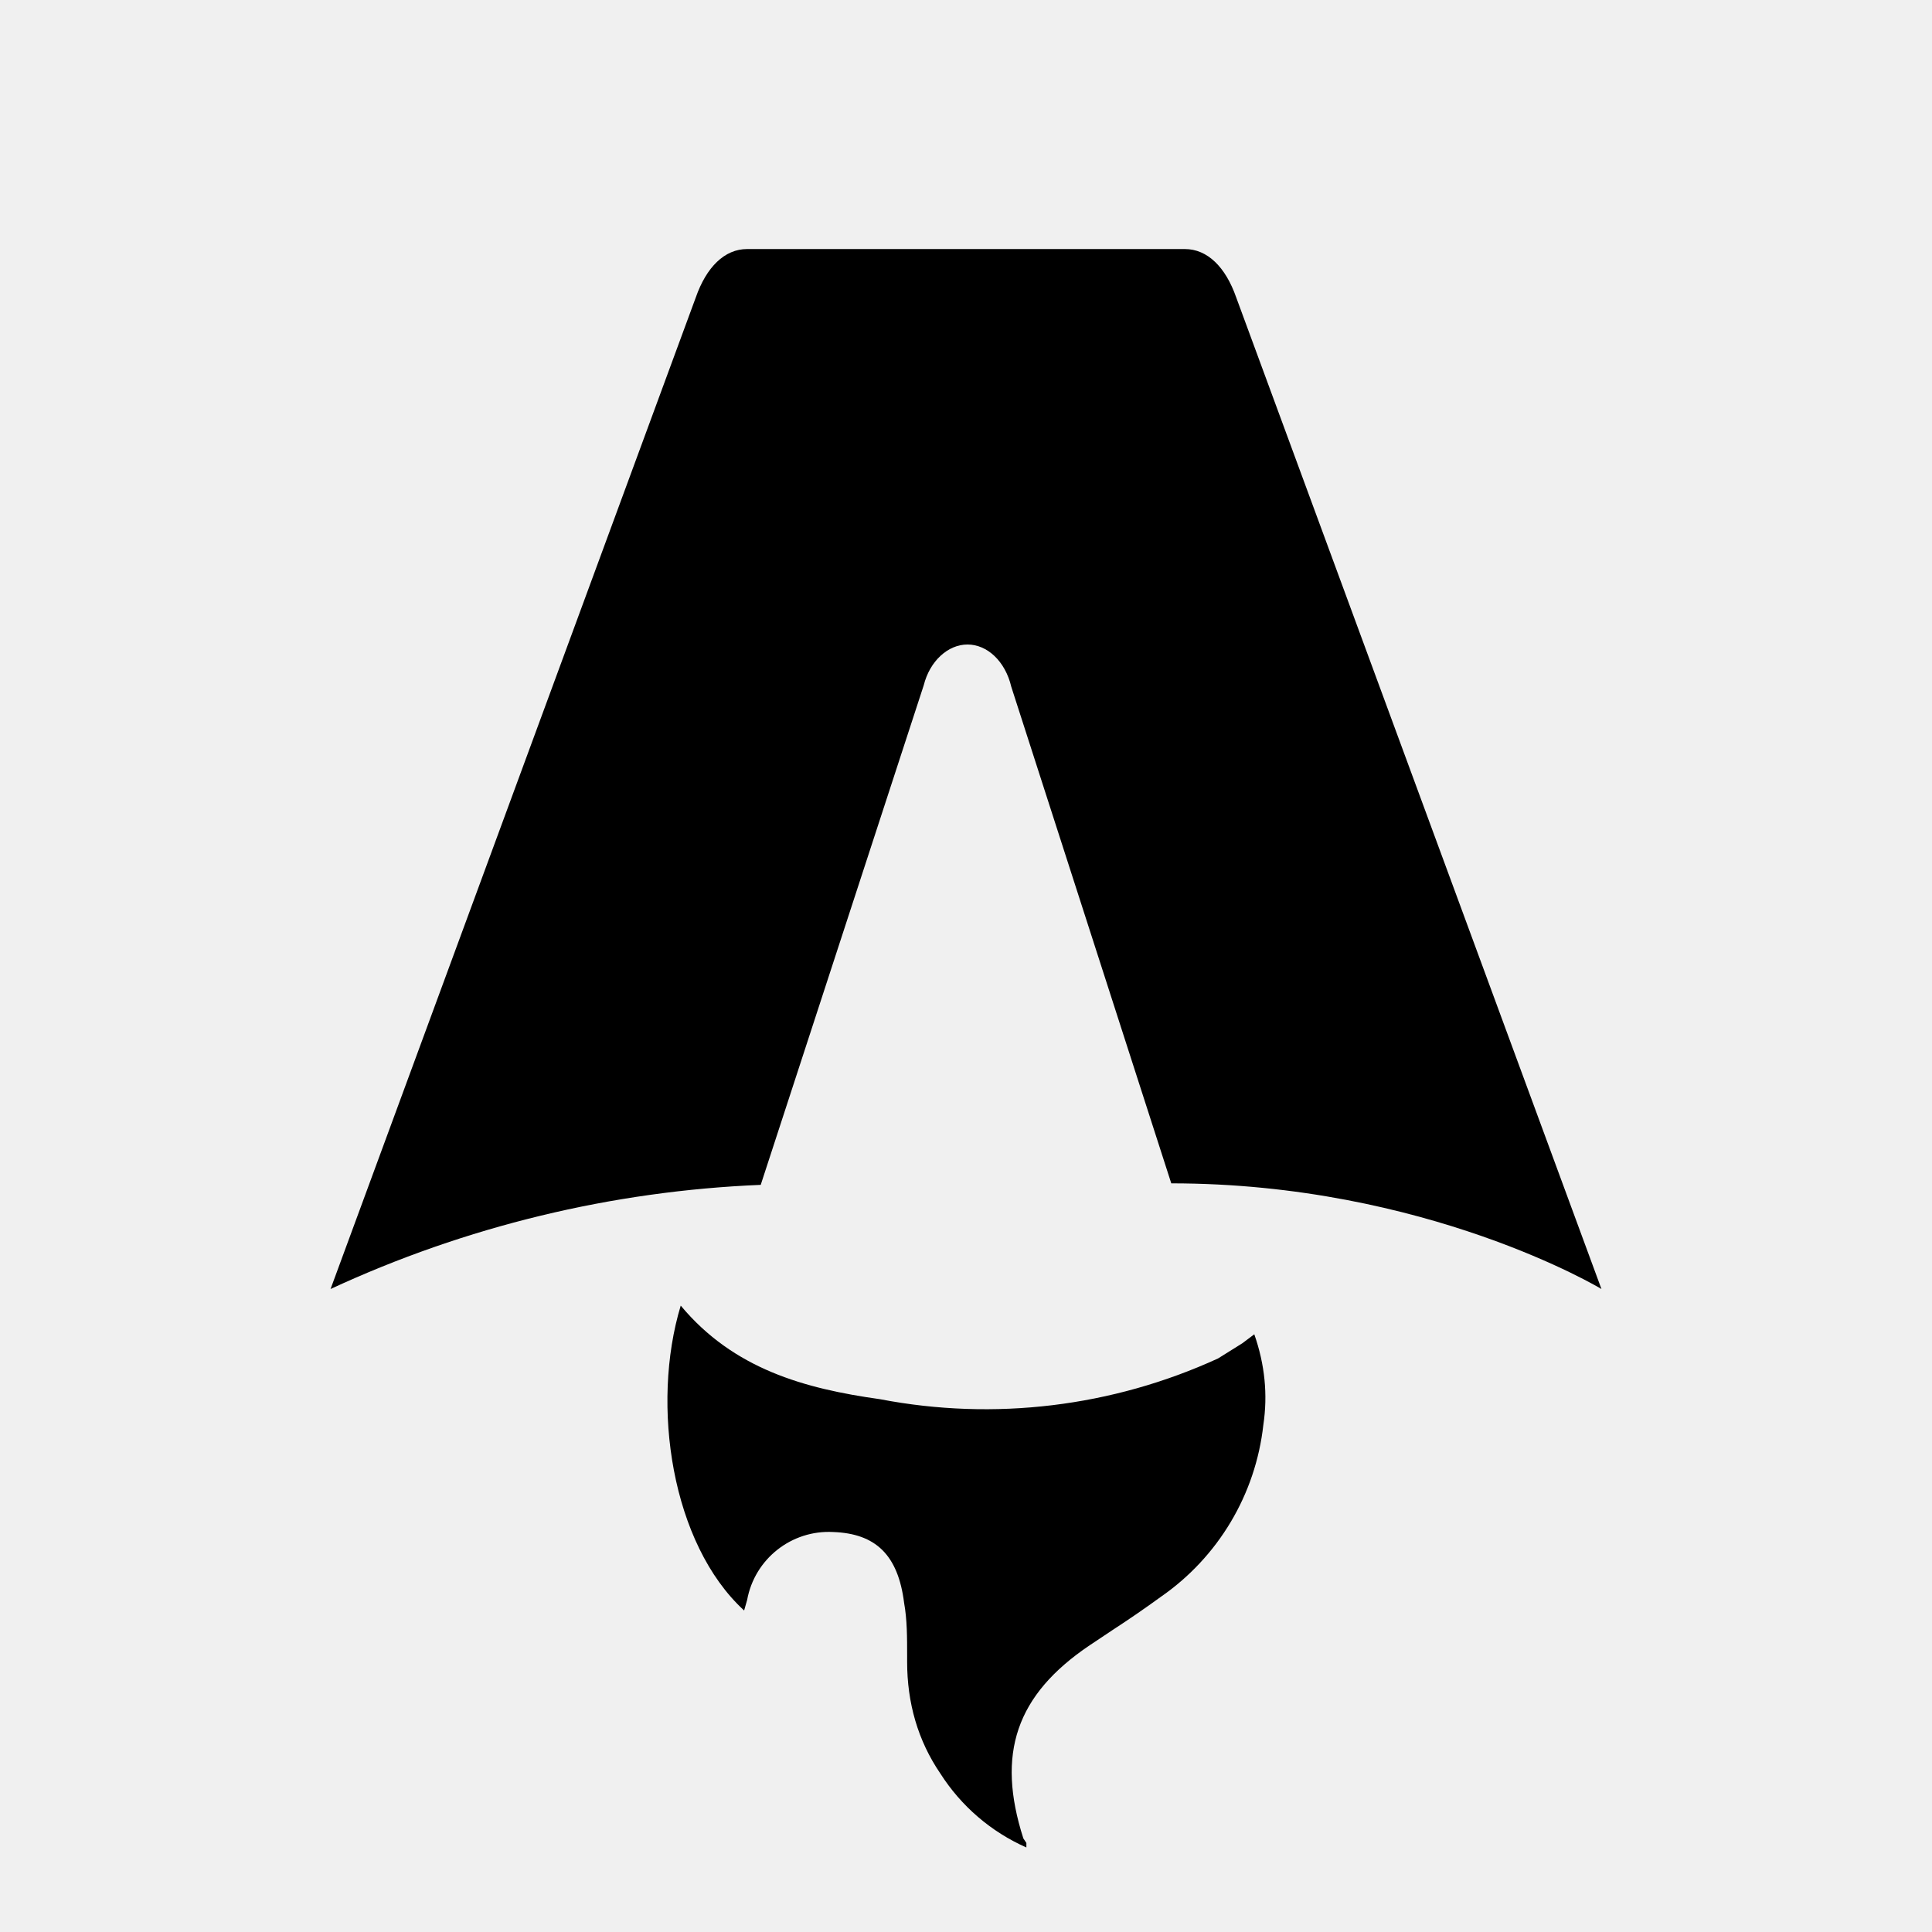
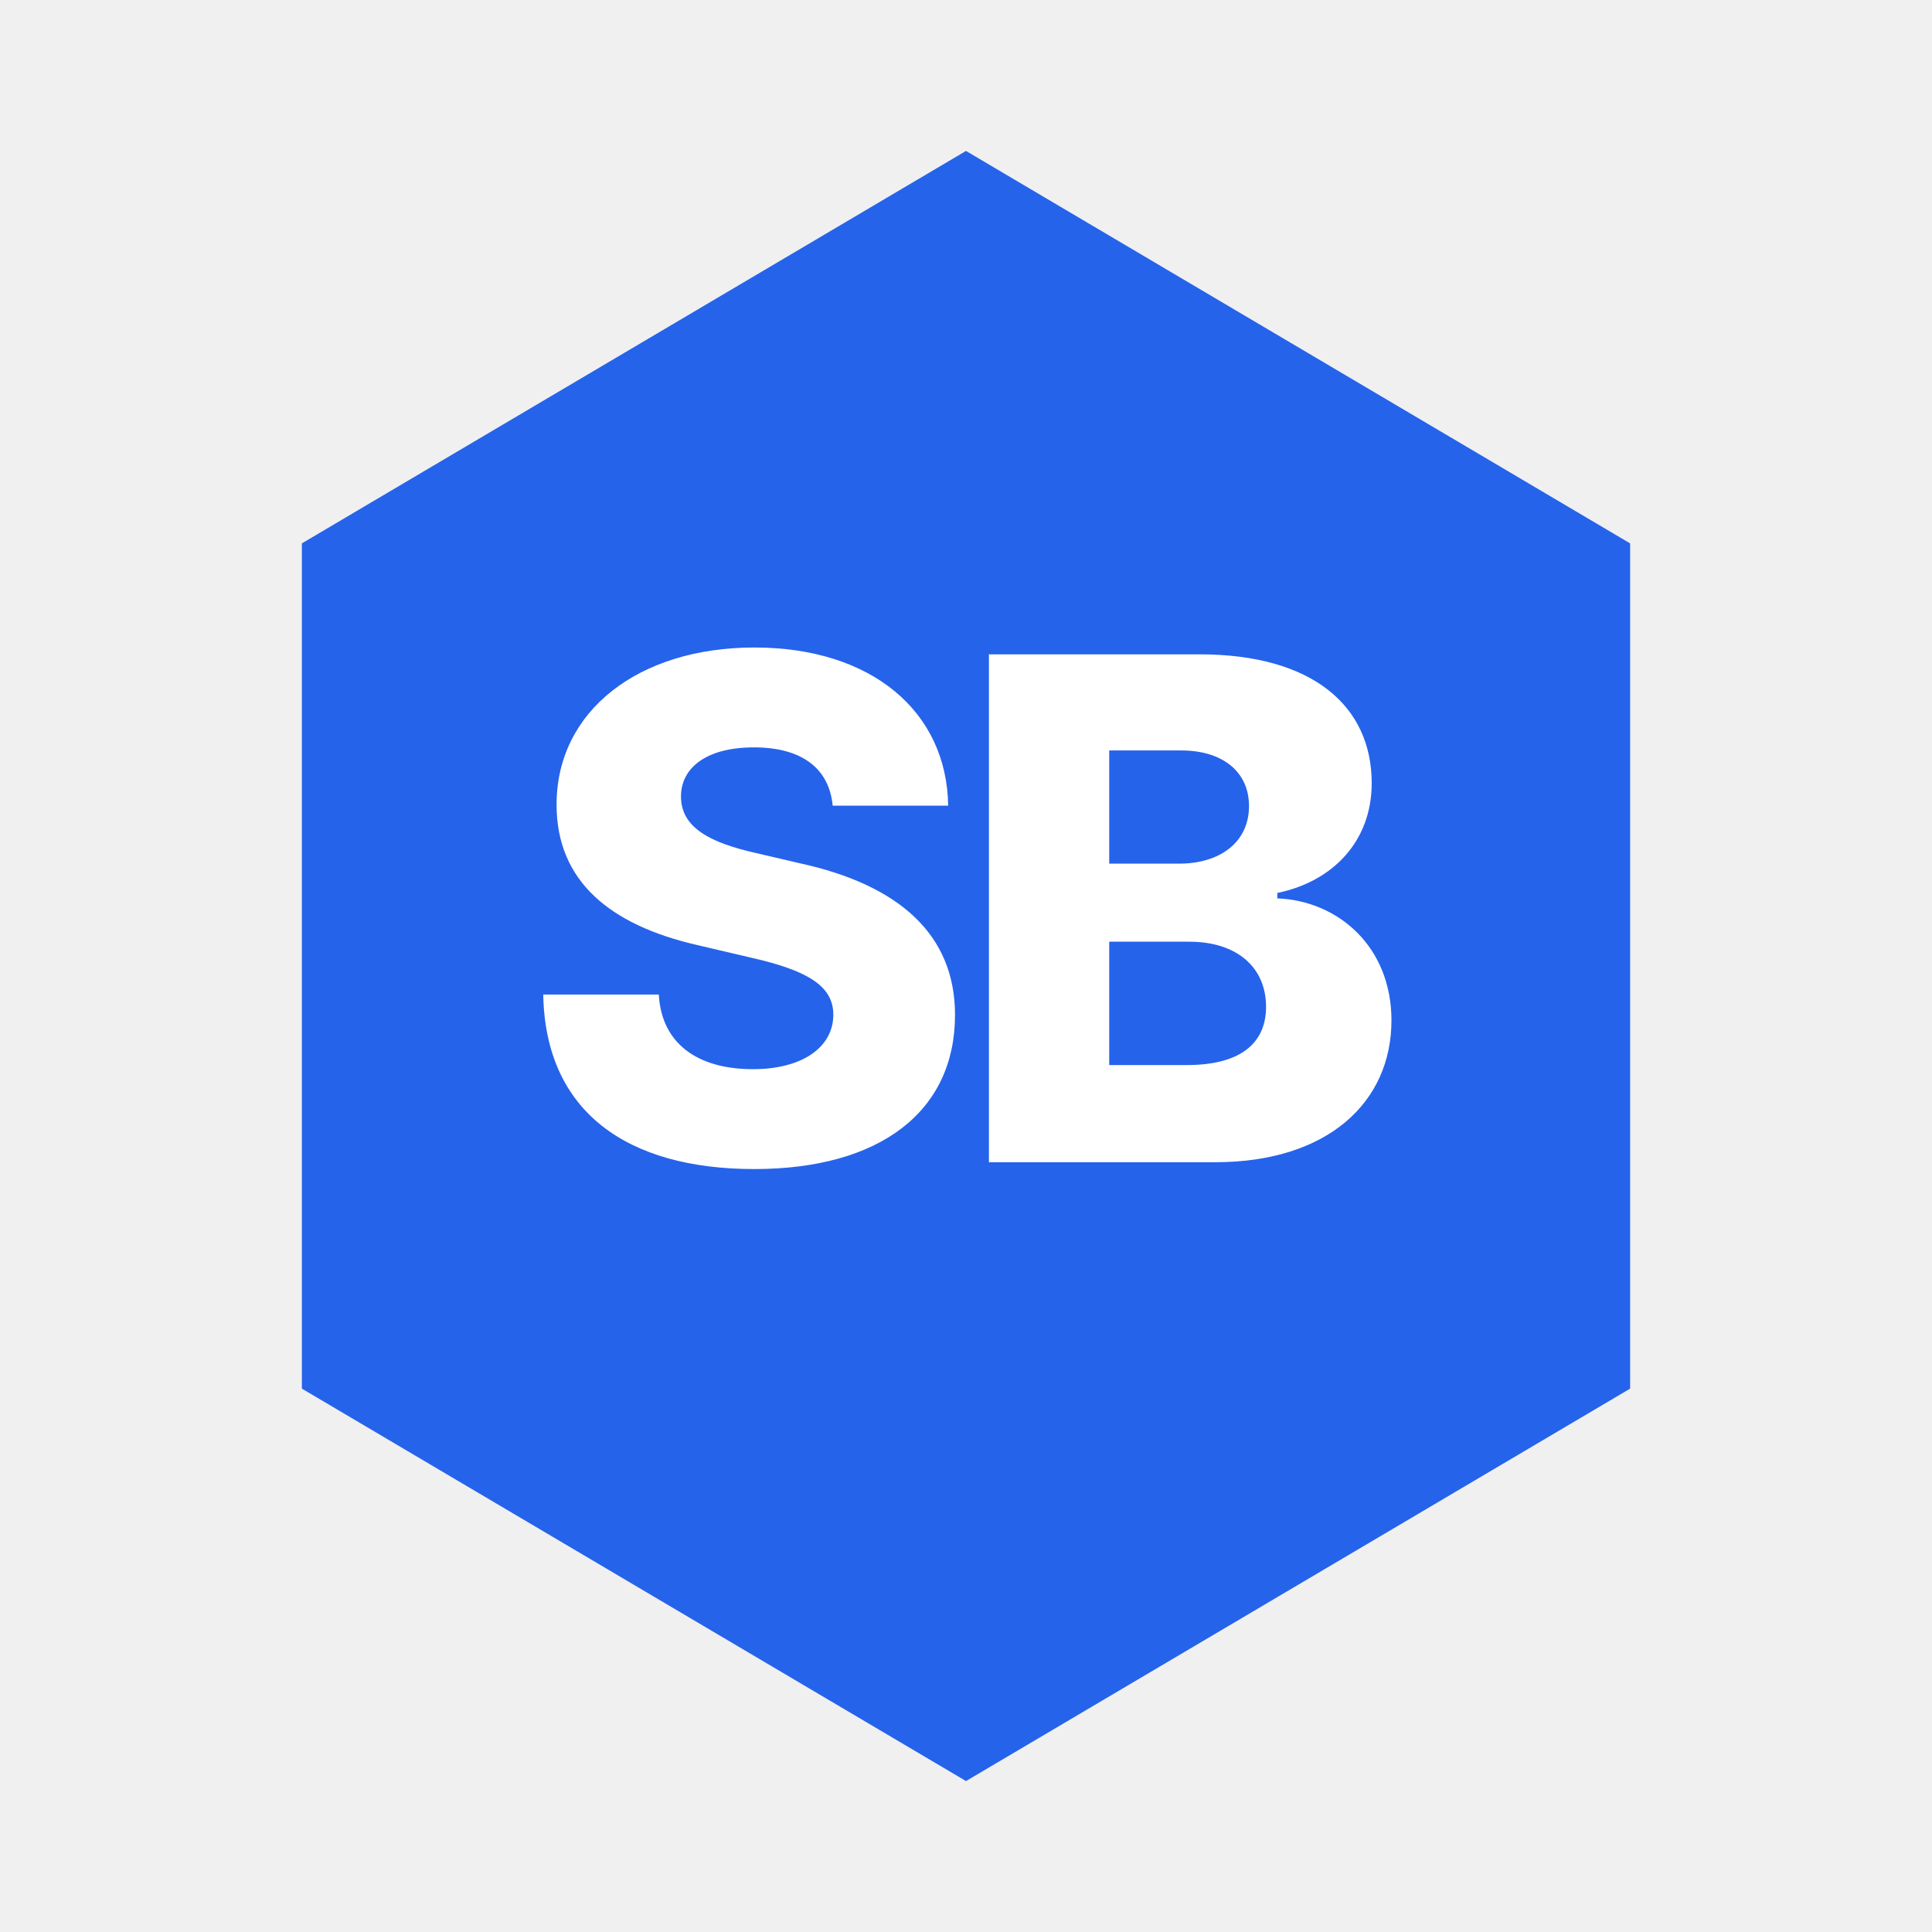
- <svg xmlns="http://www.w3.org/2000/svg" fill="none" viewBox="0 0 128 128">
-   <path d="M50.4 78.5a75.1 75.1 0 0 0-28.5 6.9l24.2-65.7c.7-2 1.9-3.2 3.4-3.2h29c1.5 0 2.7 1.2 3.4 3.2l24.2 65.7s-11.6-7-28.5-7L67 45.5c-.4-1.7-1.6-2.8-2.9-2.8-1.3 0-2.5 1.1-2.9 2.7L50.4 78.5Zm-1.1 28.2Zm-4.2-20.2c-2 6.6-.6 15.8 4.2 20.2a17.5 17.5 0 0 1 .2-.7 5.5 5.5 0 0 1 5.7-4.5c2.8.1 4.3 1.5 4.7 4.7.2 1.1.2 2.3.2 3.5v.4c0 2.7.7 5.2 2.2 7.4a13 13 0 0 0 5.7 4.9v-.3l-.2-.3c-1.8-5.6-.5-9.5 4.4-12.8l1.5-1a73 73 0 0 0 3.2-2.2 16 16 0 0 0 6.8-11.4c.3-2 .1-4-.6-6l-.8.6-1.6 1a37 37 0 0 1-22.4 2.7c-5-.7-9.7-2-13.2-6.2Z" />
-   <style>
-         path { fill: #000; }
-         @media (prefers-color-scheme: dark) {
-             path { fill: #FFF; }
-         }
-     </style>
+ <svg xmlns="http://www.w3.org/2000/svg" viewBox="0 0 512 512" width="512" height="512">
+   <polygon points="256,40 432,144 432,368 256,472 80,368 80,144" fill="#2563EB" />
+   <text x="256" y="308" text-anchor="middle" font-family="Inter, Arial, Helvetica, sans-serif" font-size="185" font-weight="800" fill="white" letter-spacing="-8">
+         SB
+     </text>
</svg>
